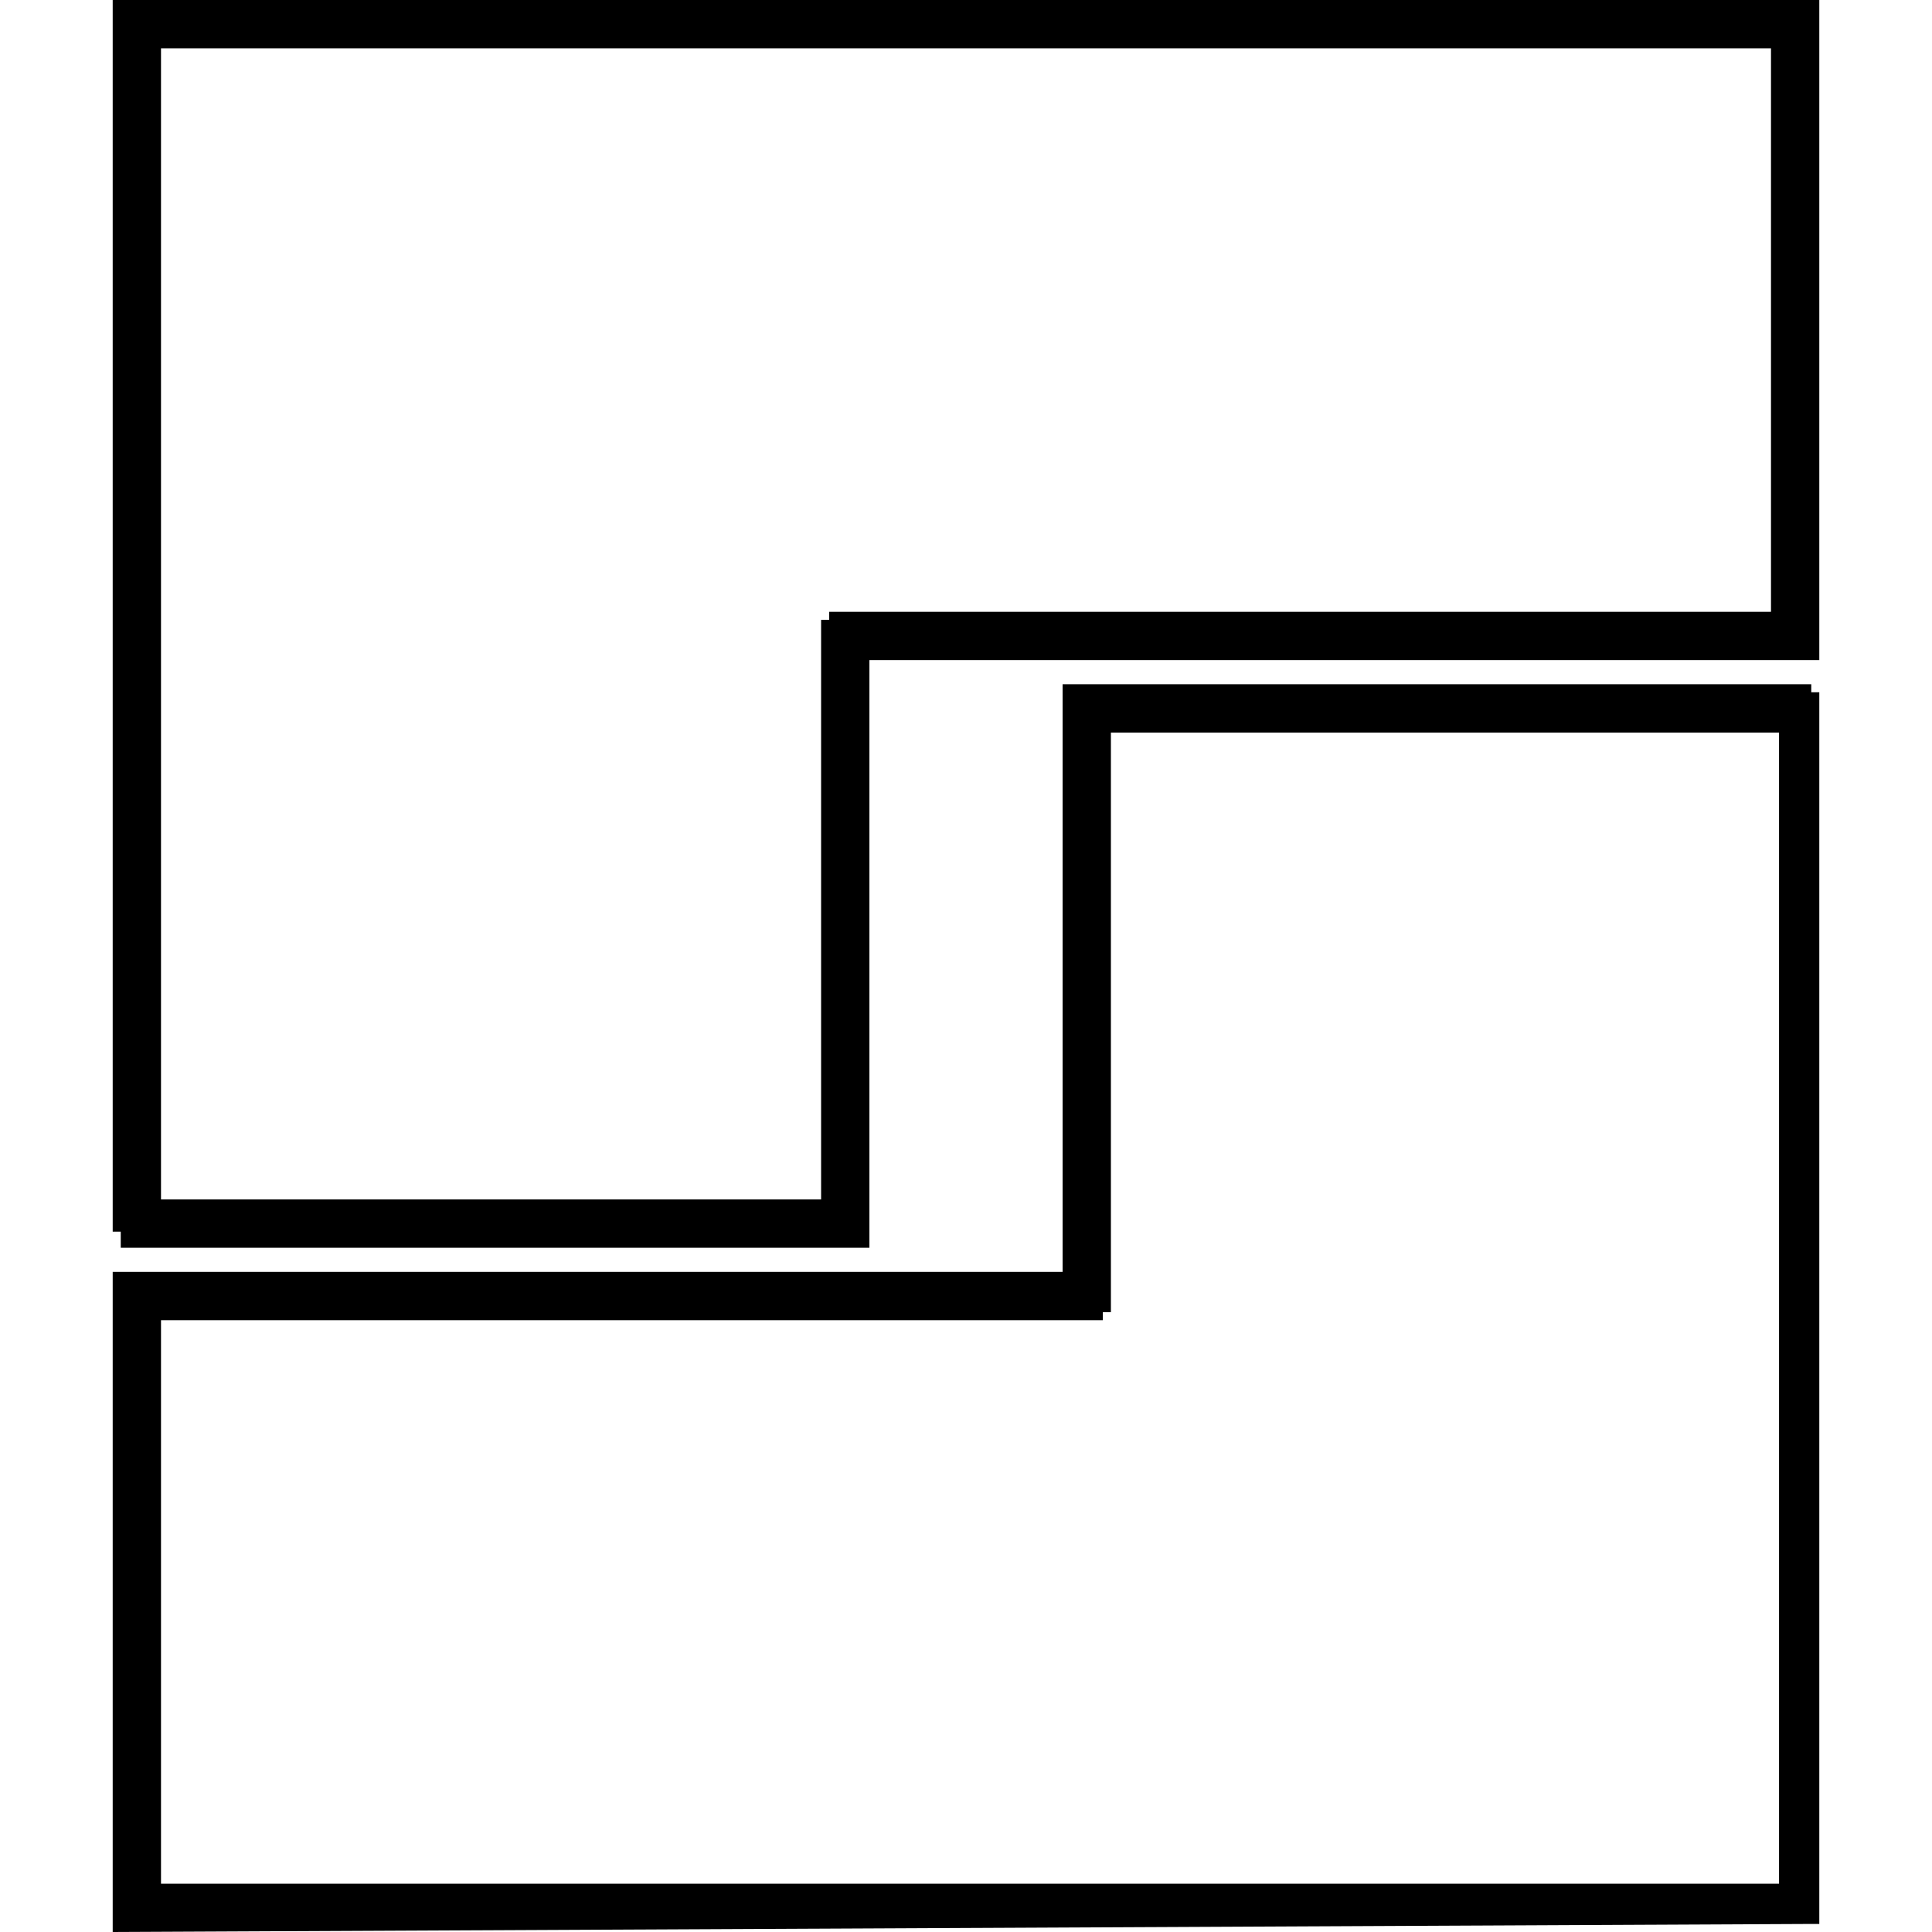
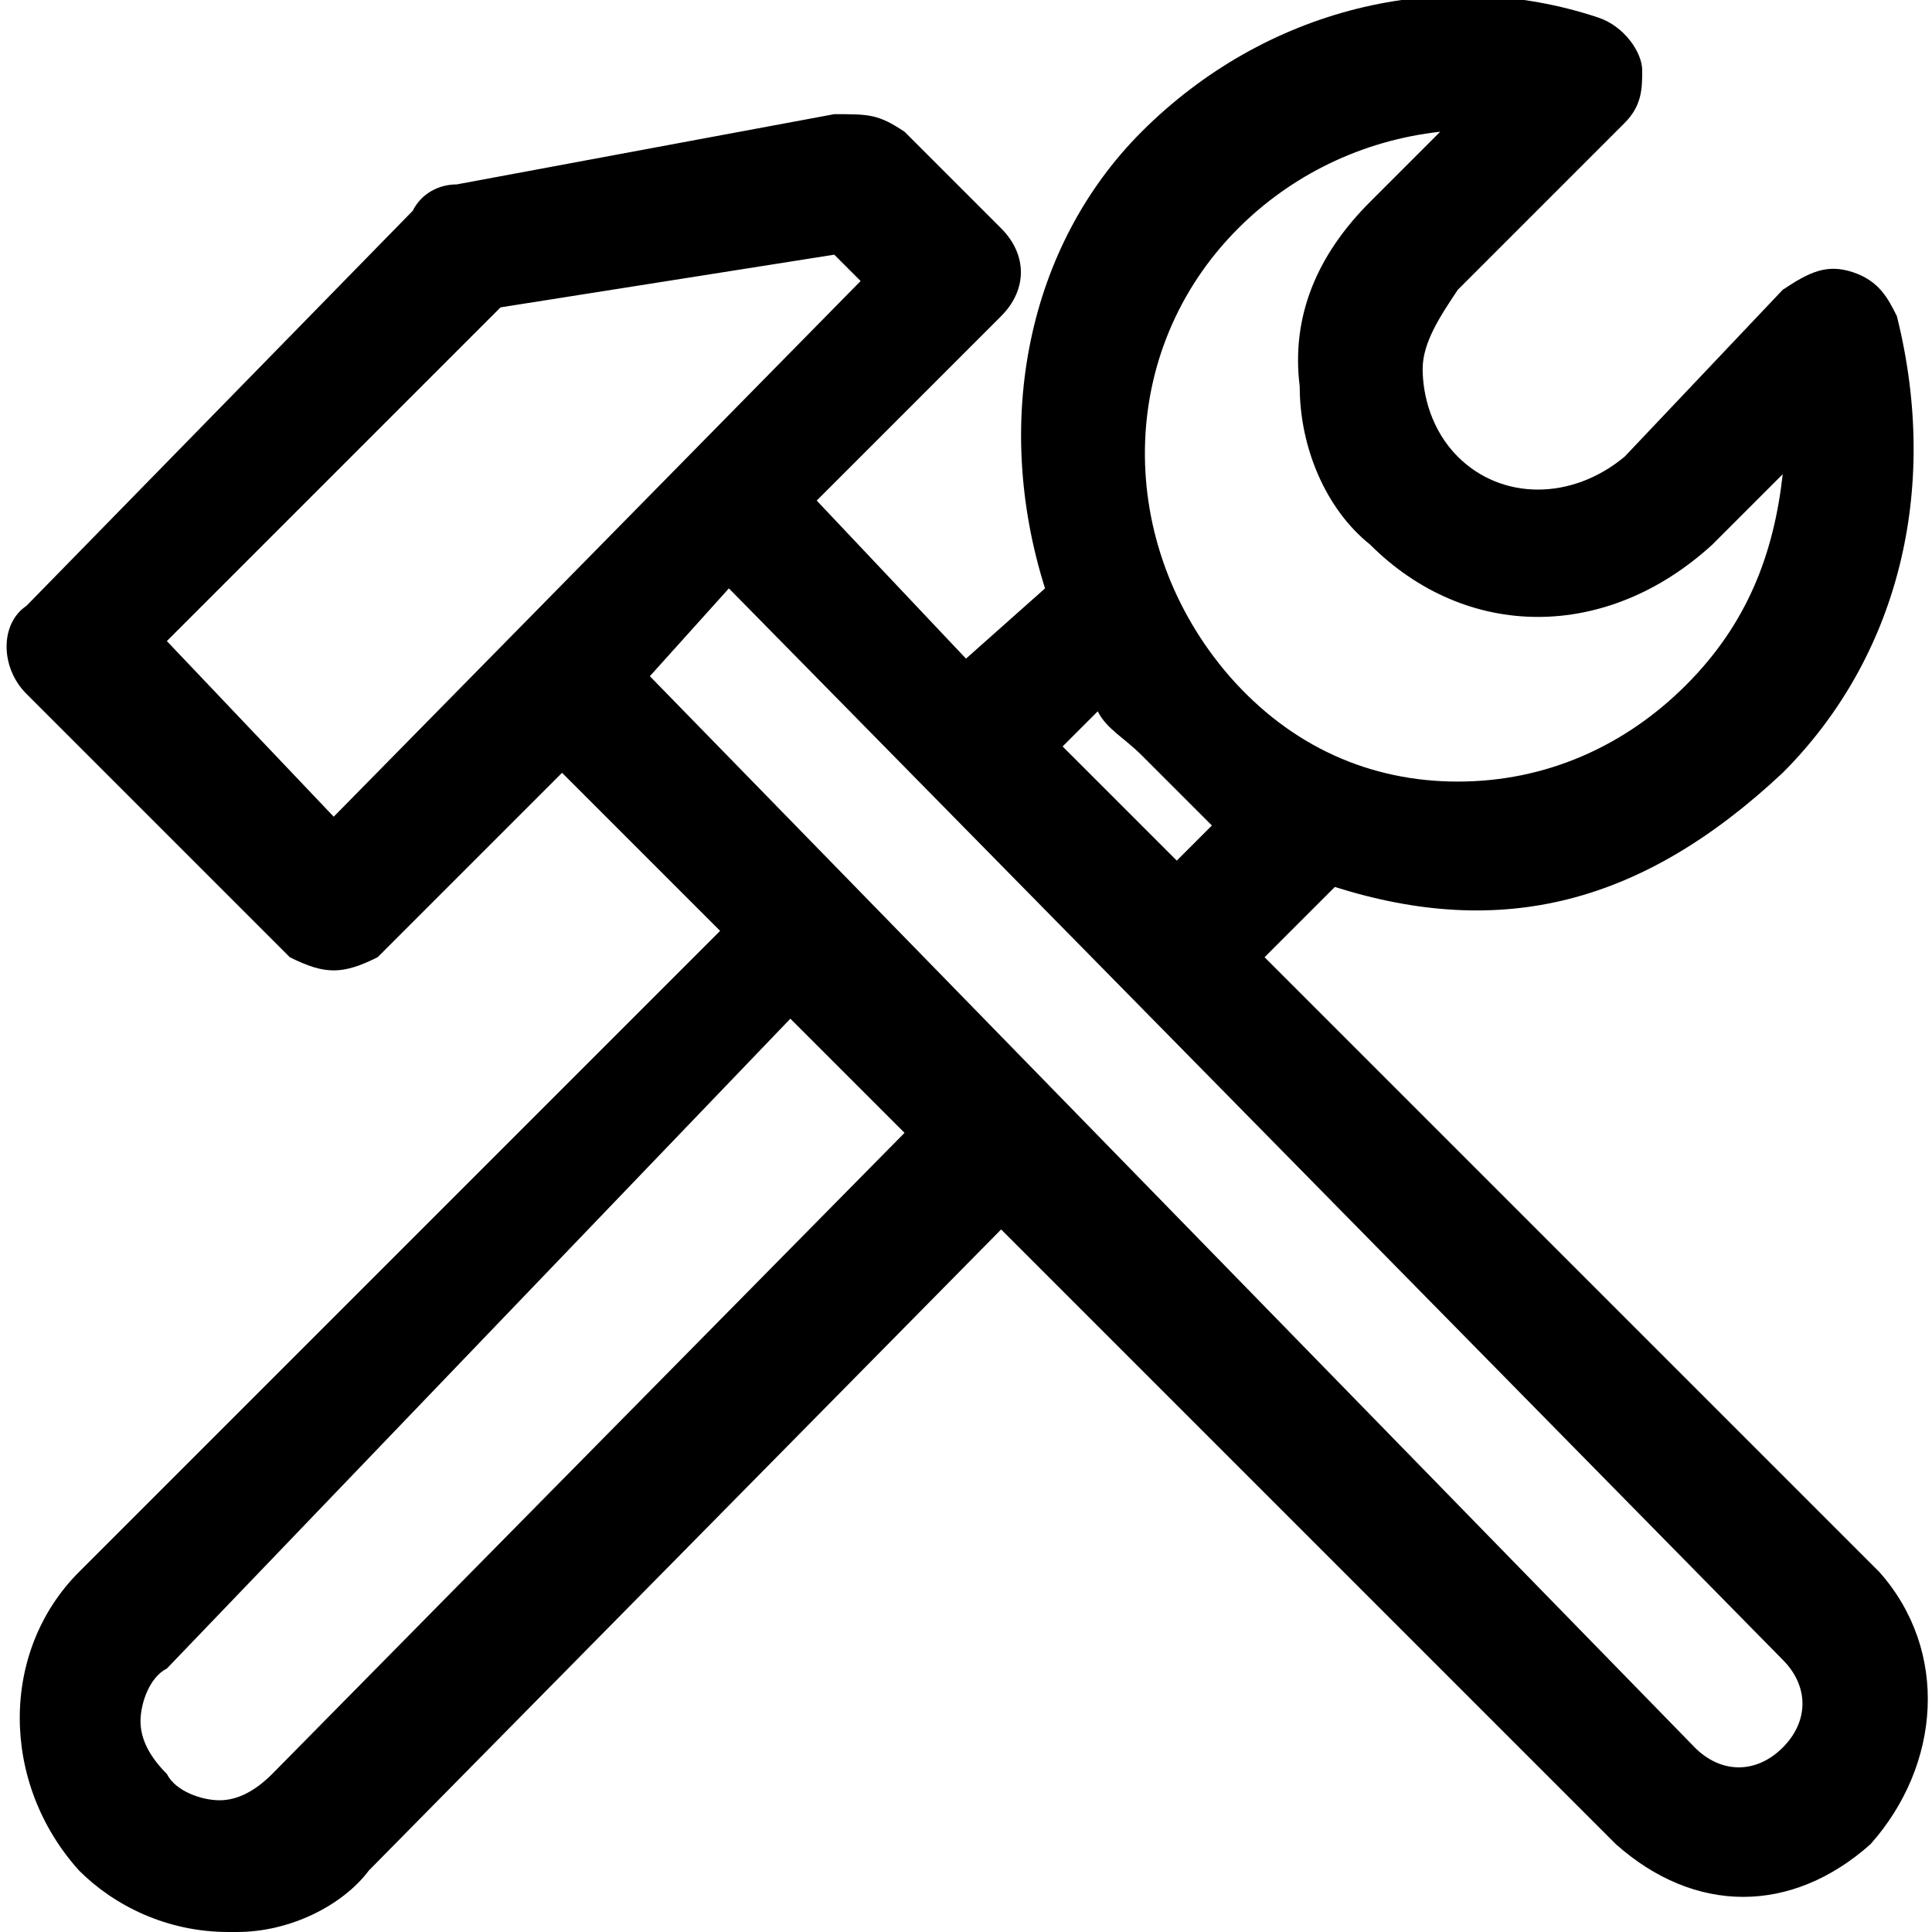
- <svg xmlns="http://www.w3.org/2000/svg" version="1.1" id="Layer_1" x="0px" y="0px" viewBox="0 0 24 24" style="enable-background:new 0 0 24 24;" xml:space="preserve">
-   <g>
-     <path d="M1.5,15.5h8.7v0h0.6V8.2h11.8V8.1h0V0h0v0H1.5v0H1.4v15.3h0.1V15.5z M2,0.6H22v7H10.3v0.1h-0.1v7.2H2V0.6z" />
-     <path d="M22.6,23.9l0-15.3l-0.1,0l0-0.1l-8.7,0v0l-0.6,0l0,7.3l-11.8,0l0,0.1l0,0l0,8.1l0,0l0,0l21.1-0.1l0,0L22.6,23.9z M2,23.4   l0-7l11.7,0l0-0.1l0.1,0l0-7.2l8.3,0l0,14.3L2,23.4z" />
-   </g>
+ <svg xmlns="http://www.w3.org/2000/svg" version="1.1" id="Layer_1" x="0px" y="0px" viewBox="0 0 22 22" style="enable-background:new 0 0 22 22;" xml:space="preserve">
+   <path d="M21.4,17.9l-7-7l0.8-0.8c1.9,0.6,3.5,0.2,5.1-1.3c1.3-1.3,1.8-3.2,1.3-5.2c-0.1-0.2-0.2-0.4-0.5-0.5c-0.3-0.1-0.5,0-0.8,0.2  l-1.8,1.9c-0.6,0.5-1.4,0.5-1.9,0c-0.3-0.3-0.4-0.7-0.4-1c0-0.3,0.2-0.6,0.4-0.9l1.9-1.9c0.2-0.2,0.2-0.4,0.2-0.6  c0-0.2-0.2-0.5-0.5-0.6c-1.8-0.6-3.8-0.1-5.2,1.3c-1.3,1.3-1.7,3.3-1.1,5.2L11,7.5L9.3,5.7l2.1-2.1c0.3-0.3,0.3-0.7,0-1l-1.1-1.1  C10,1.3,9.9,1.3,9.5,1.3L5.2,2.1C5,2.1,4.8,2.2,4.7,2.4L0.3,6.9C0,7.1,0,7.6,0.3,7.9l3,3c0.4,0.2,0.6,0.2,1,0l2.1-2.1l1.8,1.8  l-7.3,7.3c-0.9,0.9-0.9,2.4,0,3.4c0.4,0.4,1,0.7,1.7,0.7c0,0,0.1,0,0.1,0c0.6,0,1.2-0.3,1.5-0.7l7.2-7.3l7,7c0.9,0.8,2,0.8,2.9,0  C22.1,20.1,22.2,18.8,21.4,17.9z M10.3,12.9l-7.2,7.3c-0.2,0.2-0.4,0.3-0.6,0.3c0,0,0,0,0,0c-0.2,0-0.5-0.1-0.6-0.3  c-0.2-0.2-0.3-0.4-0.3-0.6c0-0.2,0.1-0.5,0.3-0.6L9,11.6L10.3,12.9z M12.1,8.5l0.4-0.4c0.1,0.2,0.3,0.3,0.5,0.5  c0.3,0.3,0.6,0.6,0.8,0.8l-0.4,0.4L12.1,8.5z M14.8,4.4c0,0.7,0.3,1.4,0.8,1.8c1.1,1.1,2.7,1.1,3.9,0l0.8-0.8  c-0.1,0.9-0.4,1.7-1.1,2.4c-0.7,0.7-1.6,1.1-2.6,1.1c-1,0-1.9-0.4-2.6-1.2c-1.3-1.5-1.3-3.7,0.1-5.1c0.6-0.6,1.4-1,2.3-1.1l-0.8,0.8  C15,2.9,14.7,3.6,14.8,4.4z M8.3,6.7l12,12.2c0.3,0.3,0.3,0.7,0,1c-0.3,0.3-0.7,0.3-1,0L7.4,7.7L8.3,6.7z M9.8,3.2l-6,6.1l-1.9-2  l3.8-3.8l3.8-0.6L9.8,3.2z" />
</svg>
